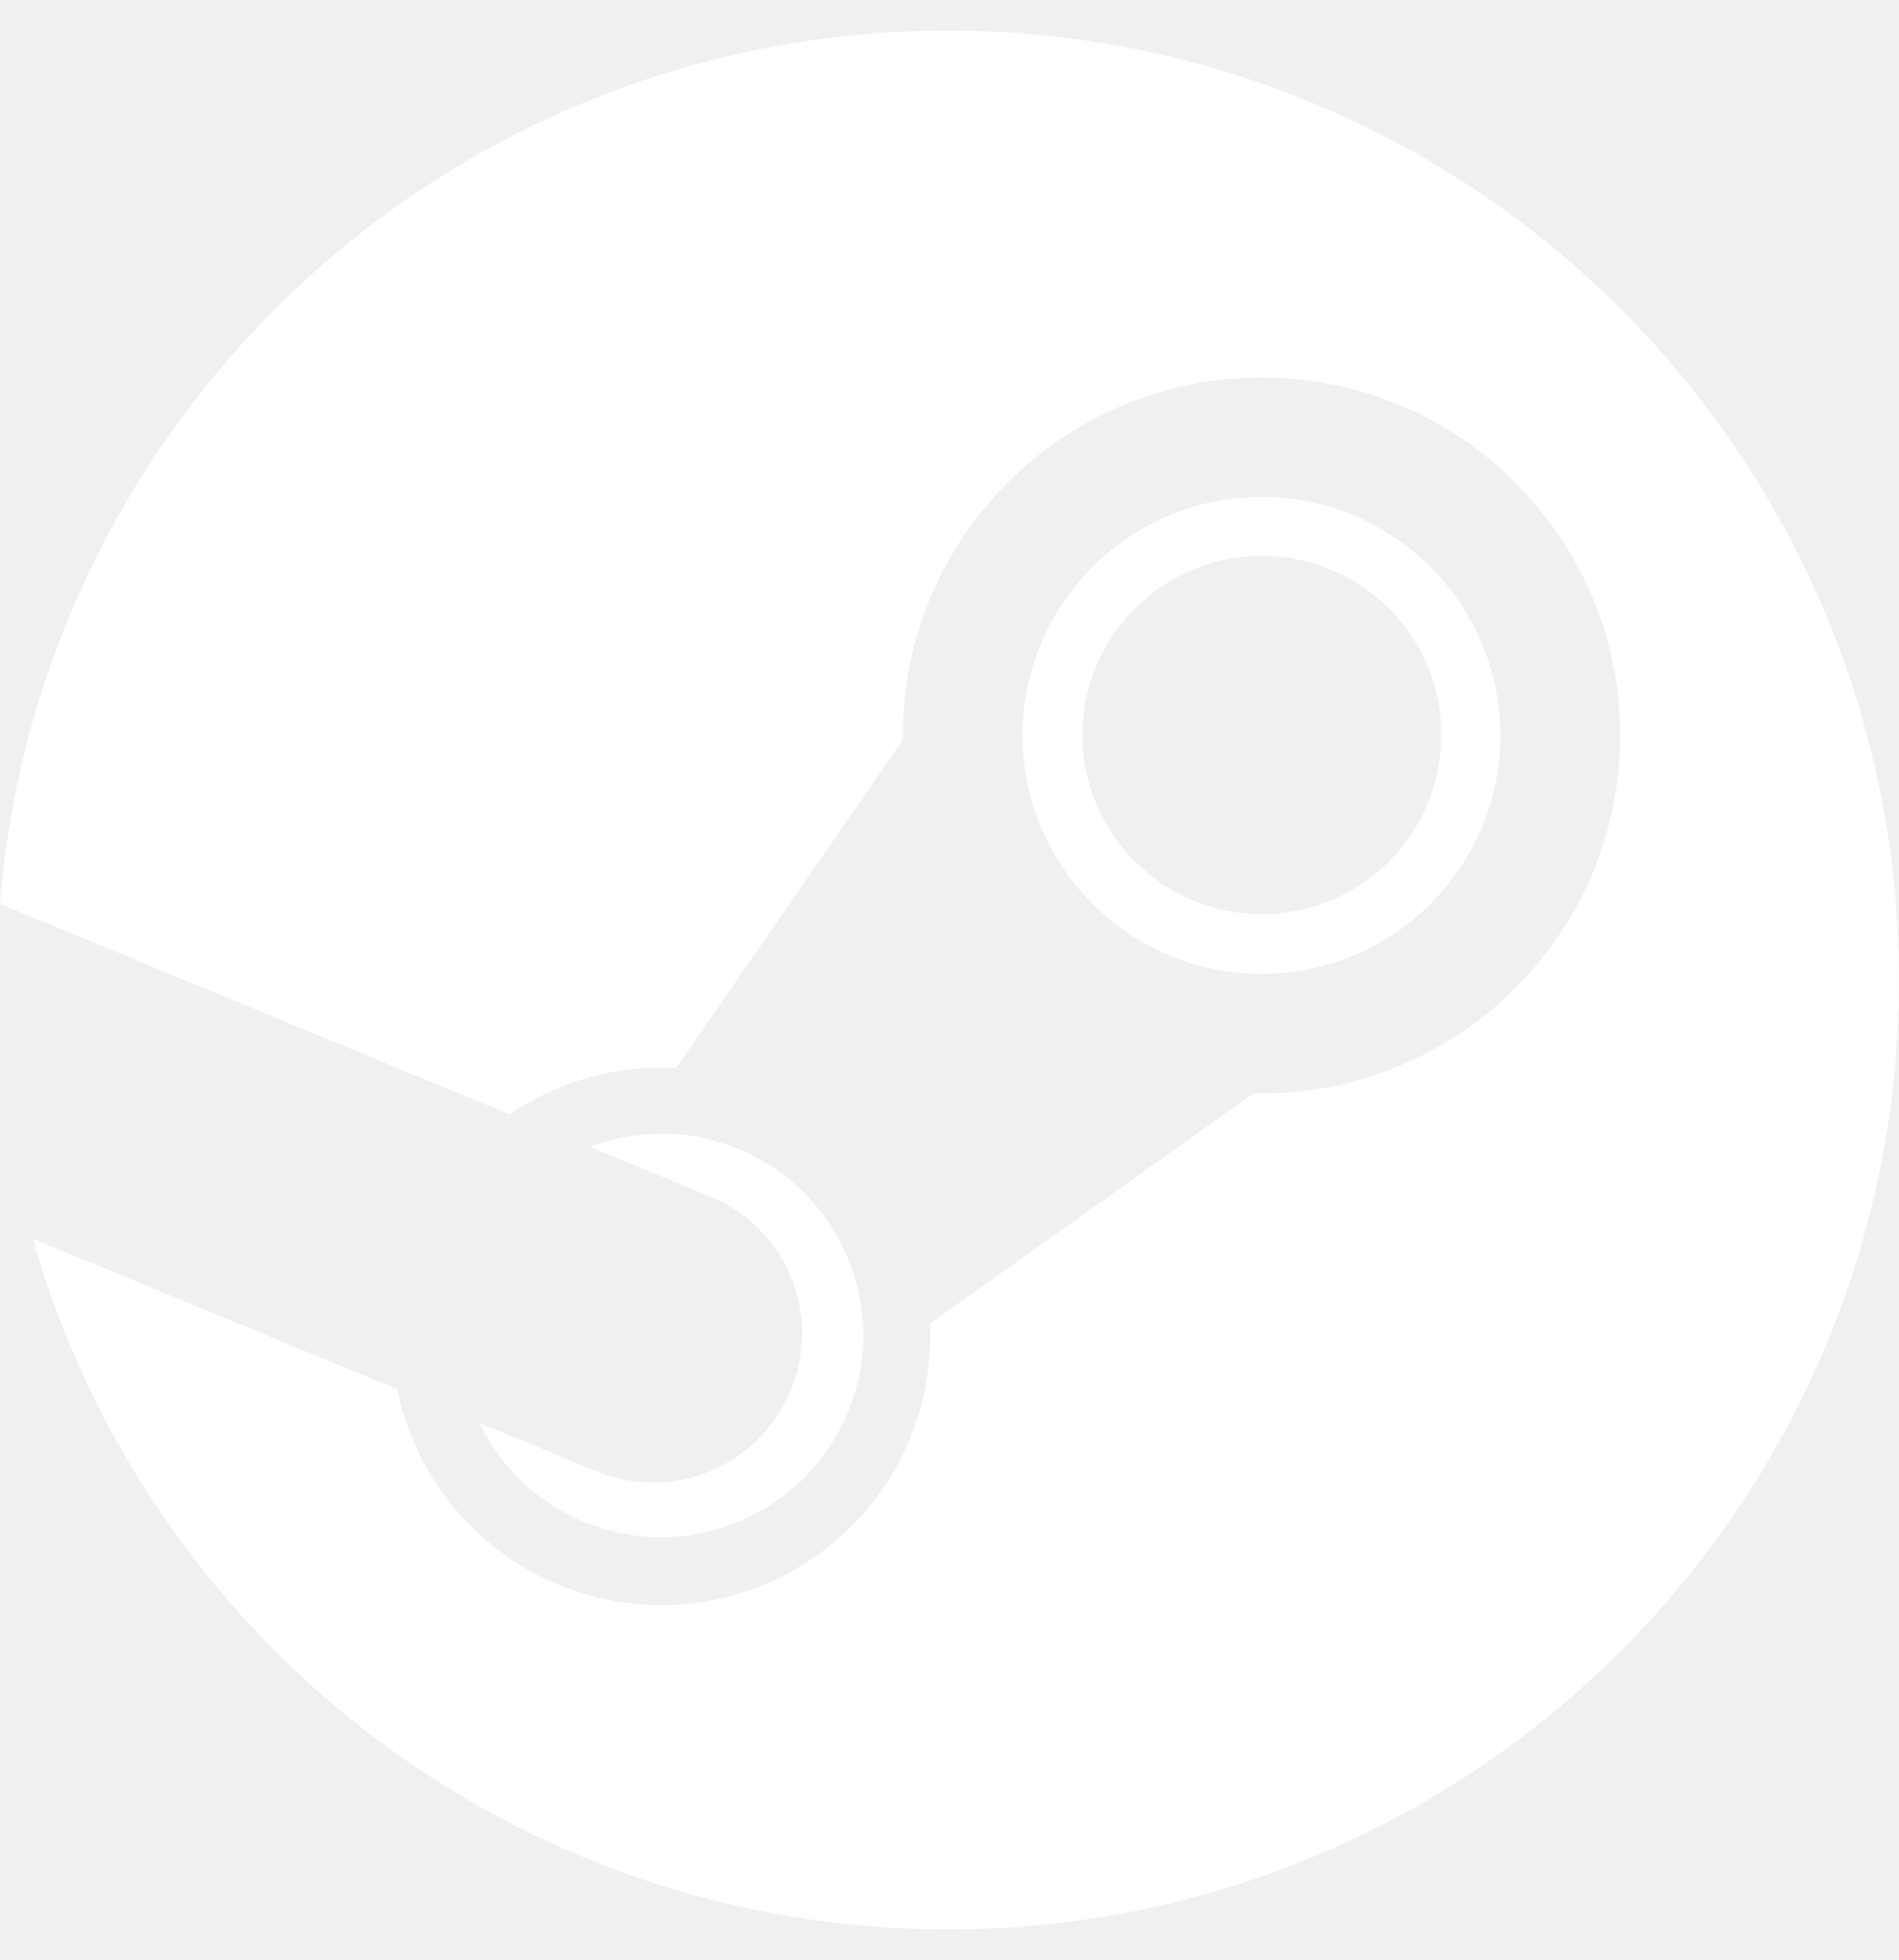
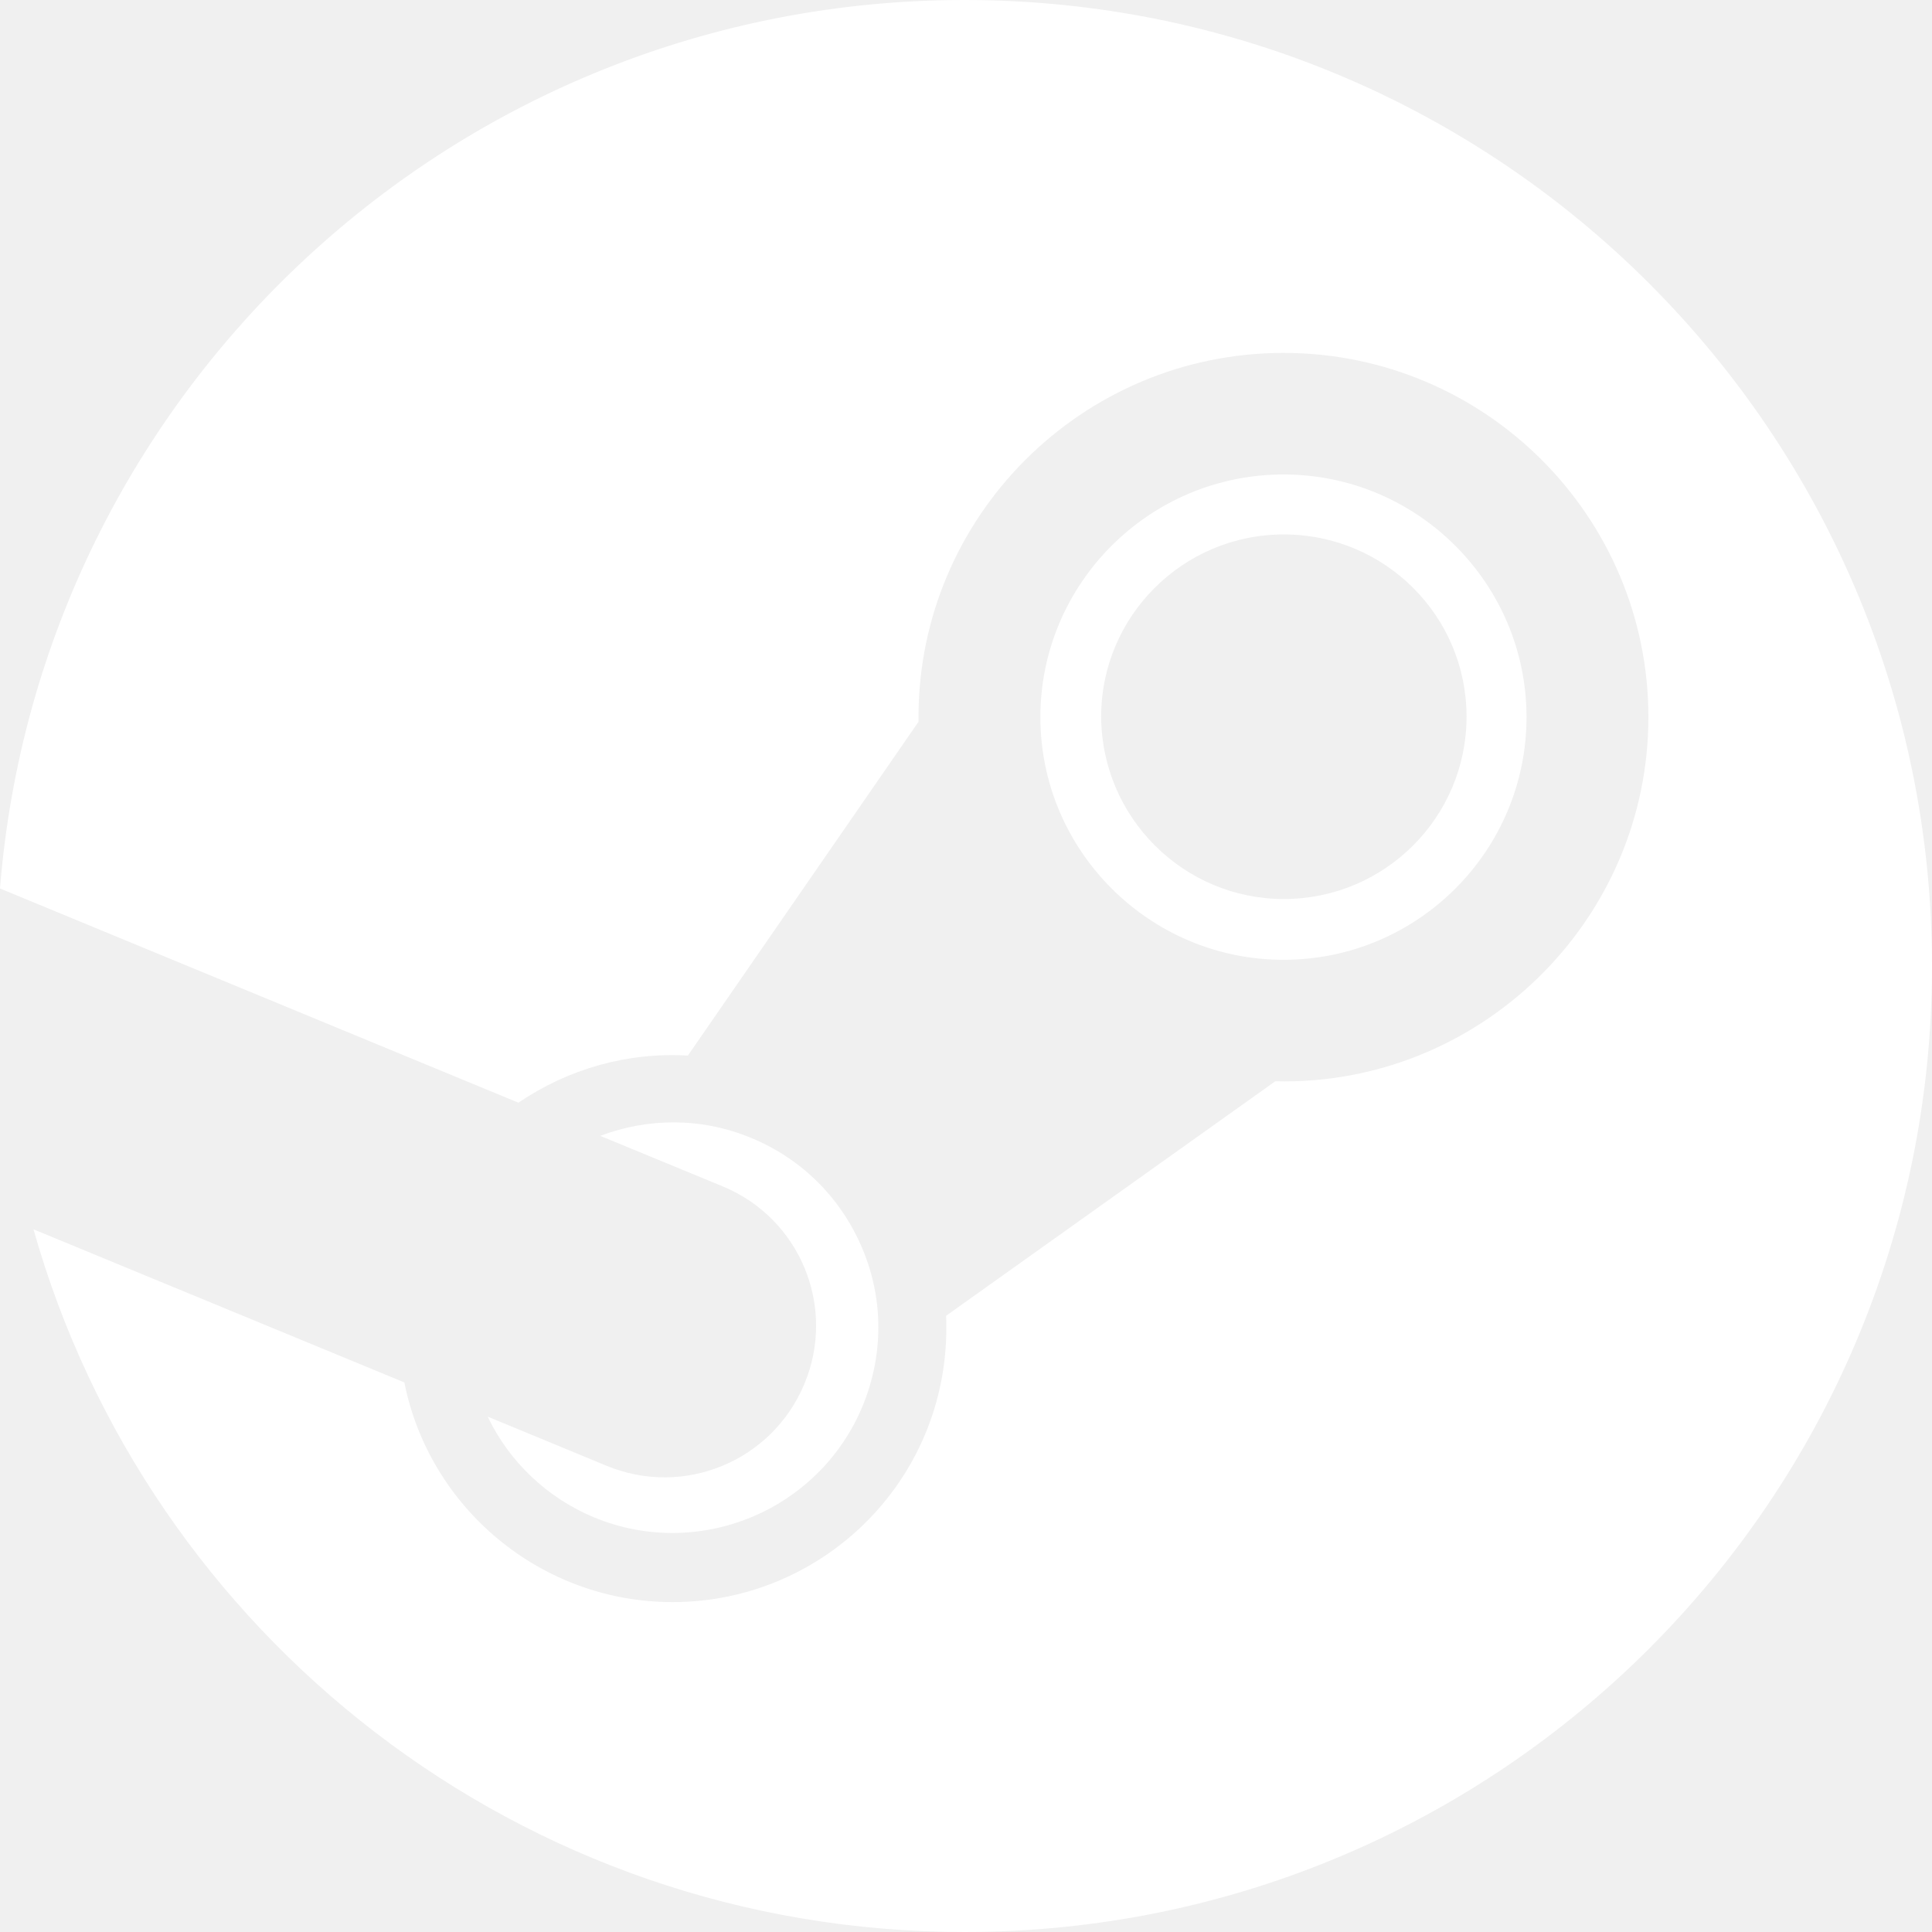
- <svg xmlns="http://www.w3.org/2000/svg" aria-hidden="true" focusable="false" data-prefix="LinkTree" data-icon="steam" class="svg-inline steam" role="img" viewBox="0 0 496 512">
-   <path fill="#FFFFFF" d="M496 256c0 137-111.2 248-248.4 248-113.8 0-209.6-76.3-239-180.4l95.2 39.3c6.4 32.1 34.9 56.4 68.9 56.4 39.2 0 71.9-32.4 70.2-73.5l84.5-60.2c52.1 1.3 95.8-40.9 95.8-93.5 0-51.6-42-93.5-93.7-93.5s-93.7 42-93.7 93.5v1.2L176.6 279c-15.5-.9-30.7 3.4-43.5 12.1L0 236.1C10.2 108.4 117.1 8 247.6 8 384.8 8 496 119 496 256zM155.7 384.3l-30.5-12.6a52.79 52.79 0 0 0 27.2 25.8c26.9 11.2 57.8-1.6 69-28.4 5.4-13 5.5-27.3.1-40.3-5.4-13-15.5-23.2-28.5-28.6-12.9-5.4-26.7-5.2-38.9-.6l31.5 13c19.8 8.2 29.2 30.9 20.9 50.7-8.3 19.9-31 29.2-50.8 21zm173.8-129.9c-34.4 0-62.4-28-62.4-62.3s28-62.3 62.4-62.3 62.4 28 62.4 62.3-27.9 62.3-62.4 62.3zm.1-15.6c25.9 0 46.9-21 46.9-46.8 0-25.9-21-46.8-46.9-46.8s-46.9 21-46.9 46.8c.1 25.8 21.1 46.8 46.9 46.8z" />
+ <svg xmlns="http://www.w3.org/2000/svg" width="24" height="24" viewBox="0 0 24 24" fill="none">
+   <g clip-path="url(#clip0_1432_8766)">
+     <path d="M24 12C24 18.629 18.619 24 11.981 24C6.474 24 1.839 20.308 0.416 15.271L5.023 17.173C5.332 18.726 6.711 19.902 8.356 19.902C10.253 19.902 11.835 18.334 11.753 16.345L15.842 13.432C18.363 13.495 20.477 11.453 20.477 8.908C20.477 6.411 18.445 4.384 15.944 4.384C13.442 4.384 11.41 6.416 11.41 8.908V8.966L8.545 13.113C7.795 13.069 7.06 13.277 6.44 13.698L0 11.037C0.494 4.858 5.666 0 11.981 0C18.619 0 24 5.371 24 12ZM7.534 18.208L6.058 17.598C6.329 18.162 6.798 18.606 7.374 18.847C8.676 19.389 10.171 18.769 10.713 17.473C10.974 16.843 10.979 16.152 10.718 15.523C10.457 14.893 9.968 14.4 9.339 14.139C8.715 13.877 8.047 13.887 7.456 14.11L8.981 14.739C9.939 15.136 10.393 16.234 9.992 17.192C9.59 18.155 8.492 18.605 7.534 18.208V18.208ZM15.944 11.923C14.279 11.923 12.924 10.568 12.924 8.908C12.924 7.248 14.279 5.894 15.944 5.894C17.608 5.894 18.963 7.248 18.963 8.908C18.963 10.568 17.613 11.923 15.944 11.923V11.923ZM15.948 11.168C17.202 11.168 18.218 10.152 18.218 8.903C18.218 7.65 17.202 6.639 15.948 6.639C14.695 6.639 13.679 7.655 13.679 8.903C13.684 10.152 14.7 11.168 15.948 11.168Z" fill="white" />
+   </g>
+   <defs>
+     <clipPath id="clip0_1432_8766">
+       <rect width="24" height="24" fill="white" />
+     </clipPath>
+   </defs>
</svg>
